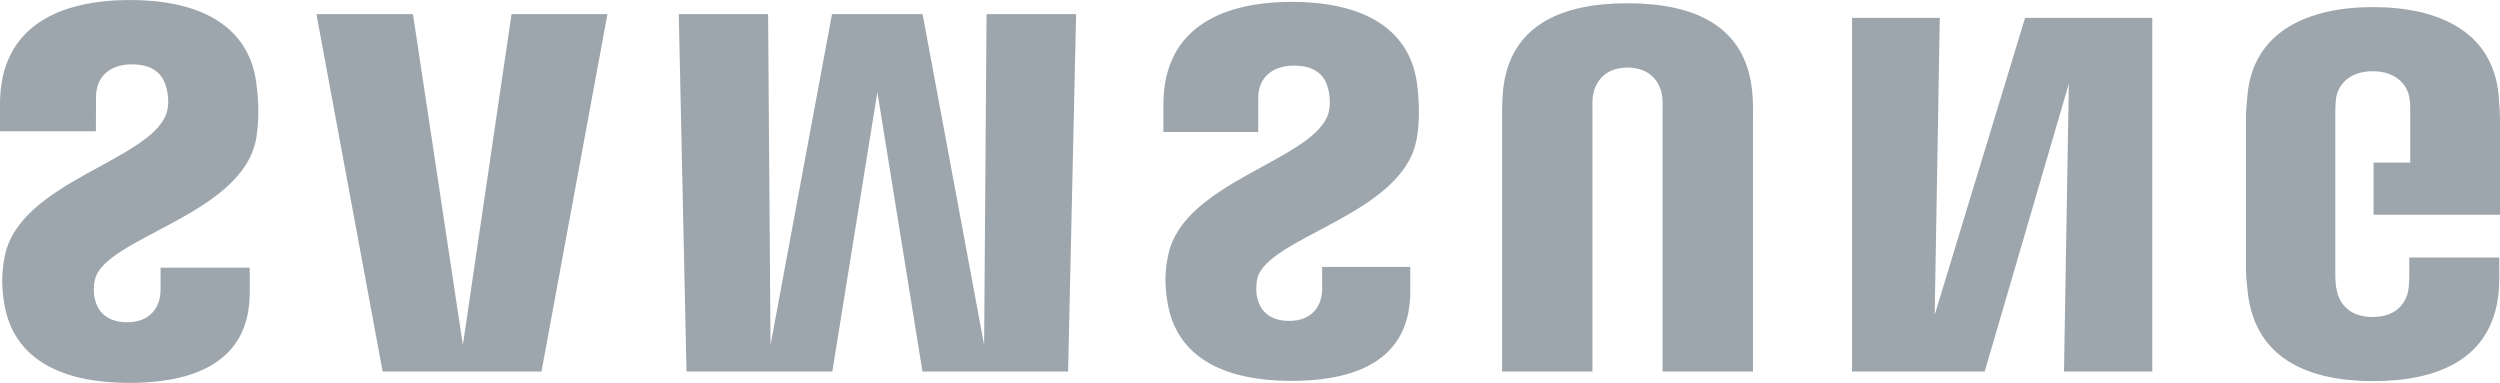
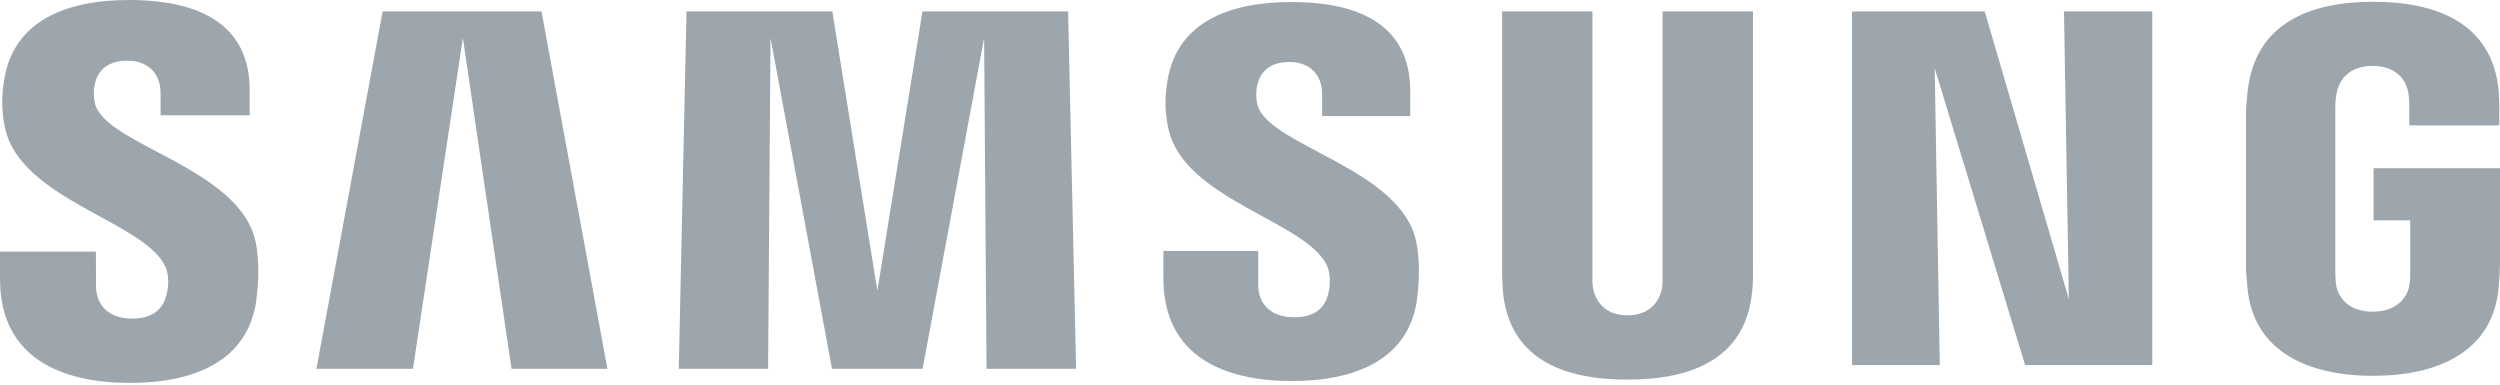
- <svg xmlns="http://www.w3.org/2000/svg" preserveAspectRatio="none" overflow="visible" style="display: block;" width="130" height="19.911" viewBox="0 0 130 19.911" fill="none">
-   <g id="g18">
-     <path id="path20" d="M123.426 11.166V8.455H125.331V5.766C125.337 5.526 125.324 5.267 125.282 5.059C125.207 4.558 124.73 3.704 123.378 3.704C122.034 3.704 121.566 4.558 121.485 5.059C121.451 5.267 121.436 5.526 121.436 5.766V14.26C121.436 14.56 121.457 14.889 121.52 15.138C121.613 15.591 122.014 16.484 123.368 16.484C124.79 16.484 125.144 15.543 125.226 15.138C125.279 14.87 125.282 14.421 125.282 14.421V13.39H129.963V14C129.963 14 129.984 14.636 129.927 15.23C129.575 18.716 126.703 19.819 123.409 19.819C120.11 19.819 117.295 18.706 116.885 15.23C116.848 14.912 116.792 14.34 116.792 14V6.186C116.792 5.846 116.803 5.582 116.866 4.961C117.171 1.57 120.11 0.369 123.396 0.369C126.703 0.369 129.621 1.57 129.932 4.961C129.987 5.582 129.993 5.846 130 6.186V11.166H123.426ZM91.154 19.319H86.454V5.57C86.461 5.331 86.454 5.062 86.412 4.864C86.314 4.403 85.923 3.514 84.626 3.514C83.346 3.514 82.945 4.403 82.854 4.864C82.807 5.062 82.801 5.331 82.807 5.57V19.319H78.109V5.997C78.103 5.654 78.13 4.952 78.15 4.768C78.474 1.297 81.21 0.17 84.626 0.17C88.049 0.17 90.784 1.297 91.114 4.768C91.14 4.952 91.174 5.654 91.154 5.997V19.319ZM47.968 19.319L45.623 4.792L43.28 19.319H35.698L35.296 0.734H39.941L40.067 17.939L43.263 0.734H47.975L51.174 17.939L51.3 0.734H55.957L55.541 19.319H47.968ZM19.897 19.319L16.454 0.734H21.474L24.069 17.939L26.6 0.734H31.586L28.157 19.319H19.897ZM107.58 4.356L103.204 19.319H96.307V0.928H100.869L100.604 16.37L105.305 0.928H111.919V19.319H107.327L107.58 4.356ZM65.38 14.482C65.298 14.849 65.321 15.239 65.364 15.443C65.497 16.038 65.897 16.687 67.049 16.687C68.122 16.687 68.751 16.018 68.751 15.013V13.877H73.333V15.172C73.333 19.177 69.743 19.806 67.144 19.806C63.87 19.806 61.197 18.727 60.708 15.714C60.579 14.894 60.547 14.166 60.753 13.237C61.549 9.48 68.089 8.39 69.038 6.014C69.206 5.564 69.158 4.99 69.073 4.652C68.93 4.034 68.514 3.412 67.281 3.412C66.125 3.412 65.429 4.077 65.429 5.079L65.427 6.863H60.496V5.445C60.496 1.337 63.714 0.097 67.179 0.097C70.498 0.097 73.24 1.231 73.68 4.306C73.889 5.895 73.731 6.929 73.647 7.319C72.879 11.172 65.908 12.331 65.38 14.482ZM4.94 14.528C4.85 14.902 4.871 15.298 4.921 15.504C5.048 16.096 5.45 16.756 6.622 16.756C7.709 16.756 8.349 16.081 8.349 15.069V13.918H12.985V15.224C12.985 19.267 9.34 19.911 6.712 19.911C3.411 19.911 0.714 18.815 0.22 15.78C0.085 14.947 0.062 14.214 0.257 13.275C1.062 9.476 7.667 8.377 8.628 5.973C8.808 5.526 8.753 4.952 8.664 4.601C8.511 3.976 8.092 3.345 6.849 3.345C5.688 3.345 4.993 4.022 4.993 5.037L4.987 6.826H0V5.405C0 1.25 3.263 6.10352e-05 6.756 6.10352e-05C10.114 6.10352e-05 12.871 1.144 13.321 4.254C13.545 5.858 13.377 6.901 13.302 7.297C12.517 11.197 5.469 12.352 4.94 14.528Z" fill="#9DA6AD" />
-   </g>
+ <svg xmlns="http://www.w3.org/2000/svg" width="130" height="20" viewBox="0 0 130 20" fill="none">
+   <path d="M123.426 8.745V11.456H125.331V14.145C125.337 14.385 125.324 14.644 125.282 14.852C125.207 15.353 124.73 16.207 123.378 16.207C122.034 16.207 121.566 15.353 121.485 14.852C121.451 14.644 121.436 14.385 121.436 14.145V5.651C121.436 5.351 121.457 5.022 121.52 4.773C121.613 4.32 122.014 3.428 123.368 3.428C124.79 3.428 125.144 4.369 125.226 4.773C125.279 5.041 125.282 5.49 125.282 5.49V6.521H129.963V5.911C129.963 5.911 129.984 5.275 129.927 4.682C129.575 1.195 126.703 0.092 123.409 0.092C120.11 0.092 117.295 1.206 116.885 4.682C116.848 4.999 116.792 5.571 116.792 5.911V13.725C116.792 14.065 116.803 14.329 116.866 14.951C117.171 18.341 120.11 19.543 123.396 19.543C126.703 19.543 129.621 18.341 129.932 14.951C129.987 14.329 129.993 14.065 130 13.725V8.745H123.426ZM91.154 0.592H86.454V14.341C86.461 14.581 86.454 14.85 86.412 15.047C86.314 15.508 85.923 16.397 84.626 16.397C83.346 16.397 82.945 15.508 82.854 15.047C82.807 14.85 82.801 14.581 82.807 14.341V0.592H78.109V13.914C78.103 14.258 78.13 14.959 78.15 15.143C78.474 18.614 81.21 19.741 84.626 19.741C88.049 19.741 90.784 18.614 91.114 15.143C91.14 14.959 91.174 14.258 91.154 13.914V0.592ZM47.968 0.592L45.623 15.12L43.28 0.592H35.698L35.296 19.177H39.941L40.067 1.973L43.263 19.177H47.975L51.174 1.973L51.3 19.177H55.957L55.541 0.592H47.968ZM19.897 0.592L16.454 19.177H21.474L24.069 1.973L26.6 19.177H31.586L28.157 0.592H19.897ZM107.58 15.555L103.204 0.592H96.307V18.983H100.869L100.604 3.542L105.305 18.983H111.919V0.592H107.327L107.58 15.555ZM65.38 5.429C65.298 5.062 65.321 4.672 65.364 4.468C65.497 3.873 65.897 3.224 67.049 3.224C68.122 3.224 68.751 3.894 68.751 4.898V6.034H73.333V4.739C73.333 0.734 69.743 0.105 67.144 0.105C63.87 0.105 61.197 1.185 60.708 4.198C60.579 5.018 60.547 5.745 60.753 6.674C61.549 10.431 68.089 11.521 69.038 13.897C69.206 14.347 69.158 14.921 69.073 15.259C68.93 15.877 68.514 16.499 67.281 16.499C66.125 16.499 65.429 15.834 65.429 14.832L65.427 13.049H60.496V14.466C60.496 18.575 63.714 19.814 67.179 19.814C70.498 19.814 73.24 18.68 73.68 15.605C73.889 14.017 73.731 12.982 73.647 12.592C72.879 8.739 65.908 7.58 65.38 5.429ZM4.94 5.383C4.85 5.009 4.871 4.613 4.921 4.407C5.048 3.815 5.45 3.155 6.622 3.155C7.709 3.155 8.349 3.83 8.349 4.843V5.993H12.985V4.687C12.985 0.645 9.34 0 6.712 0C3.411 0 0.714 1.096 0.22 4.131C0.085 4.964 0.062 5.697 0.257 6.636C1.062 10.435 7.667 11.534 8.628 13.938C8.808 14.385 8.753 14.959 8.664 15.31C8.511 15.935 8.092 16.566 6.849 16.566C5.688 16.566 4.993 15.89 4.993 14.874L4.987 13.085H0V14.507C0 18.662 3.263 19.911 6.756 19.911C10.114 19.911 12.871 18.767 13.321 15.657C13.545 14.053 13.377 13.01 13.302 12.615C12.517 8.714 5.469 7.559 4.94 5.383Z" fill="#9DA6AD" />
</svg>
